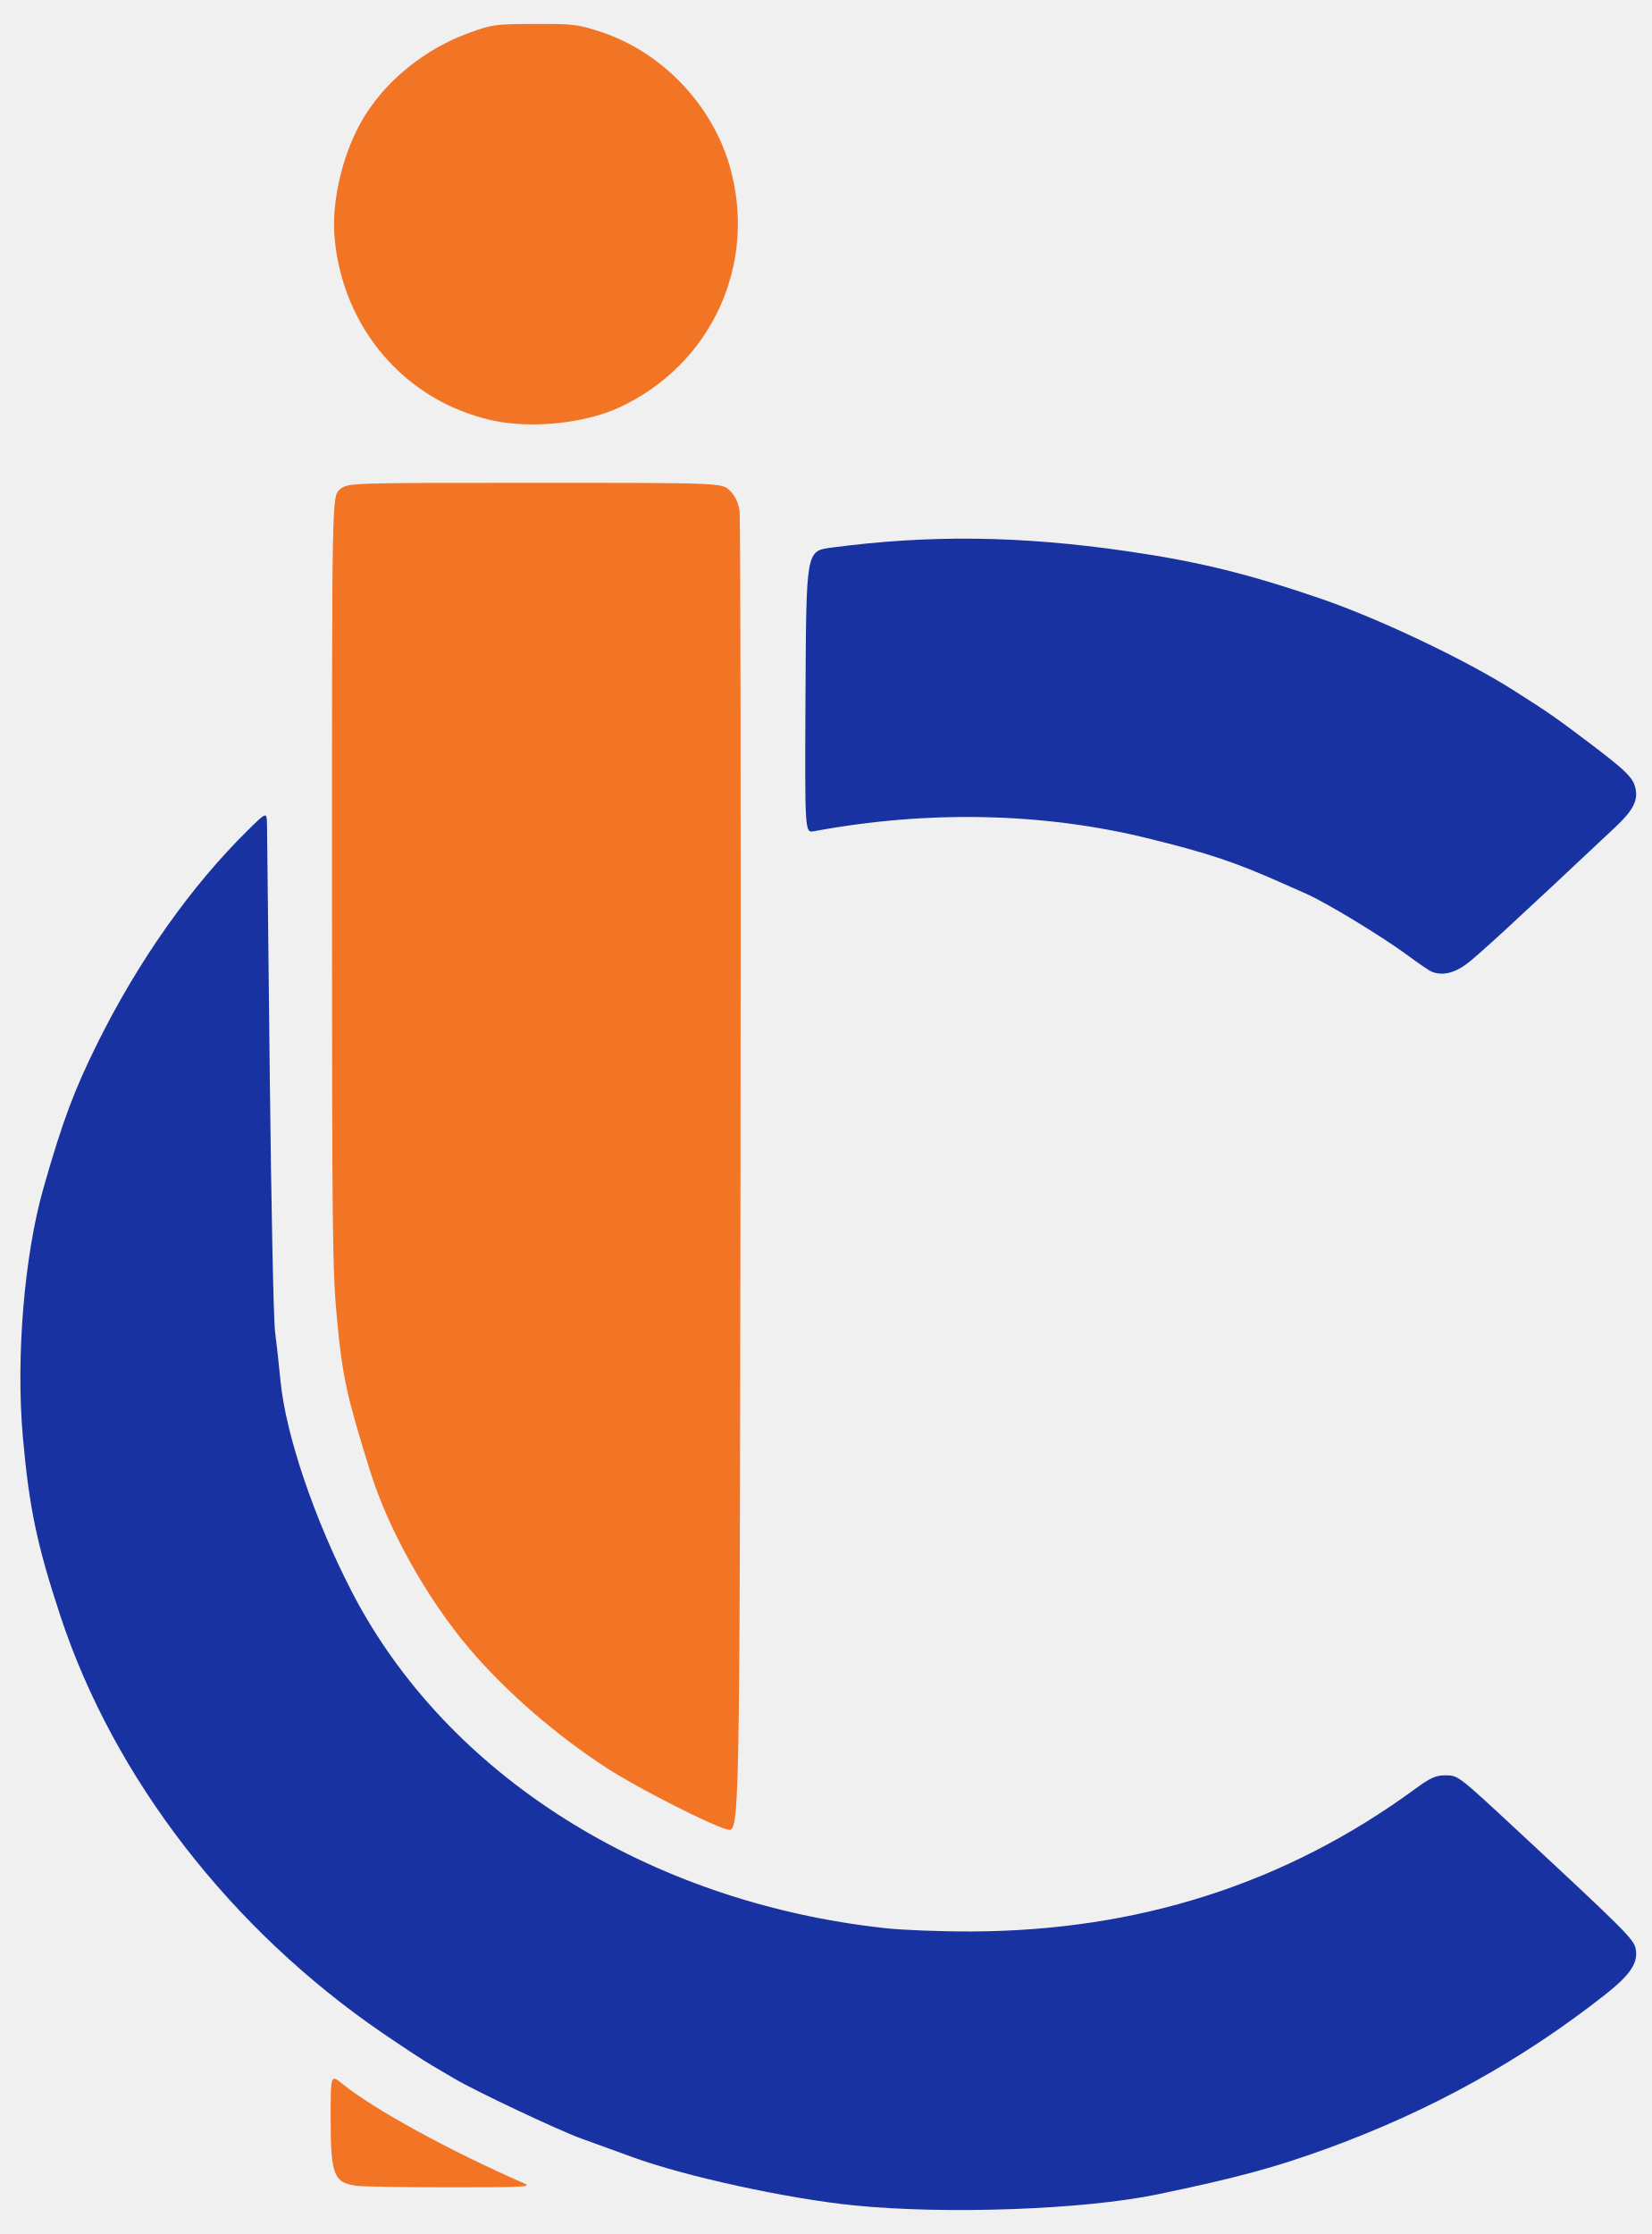
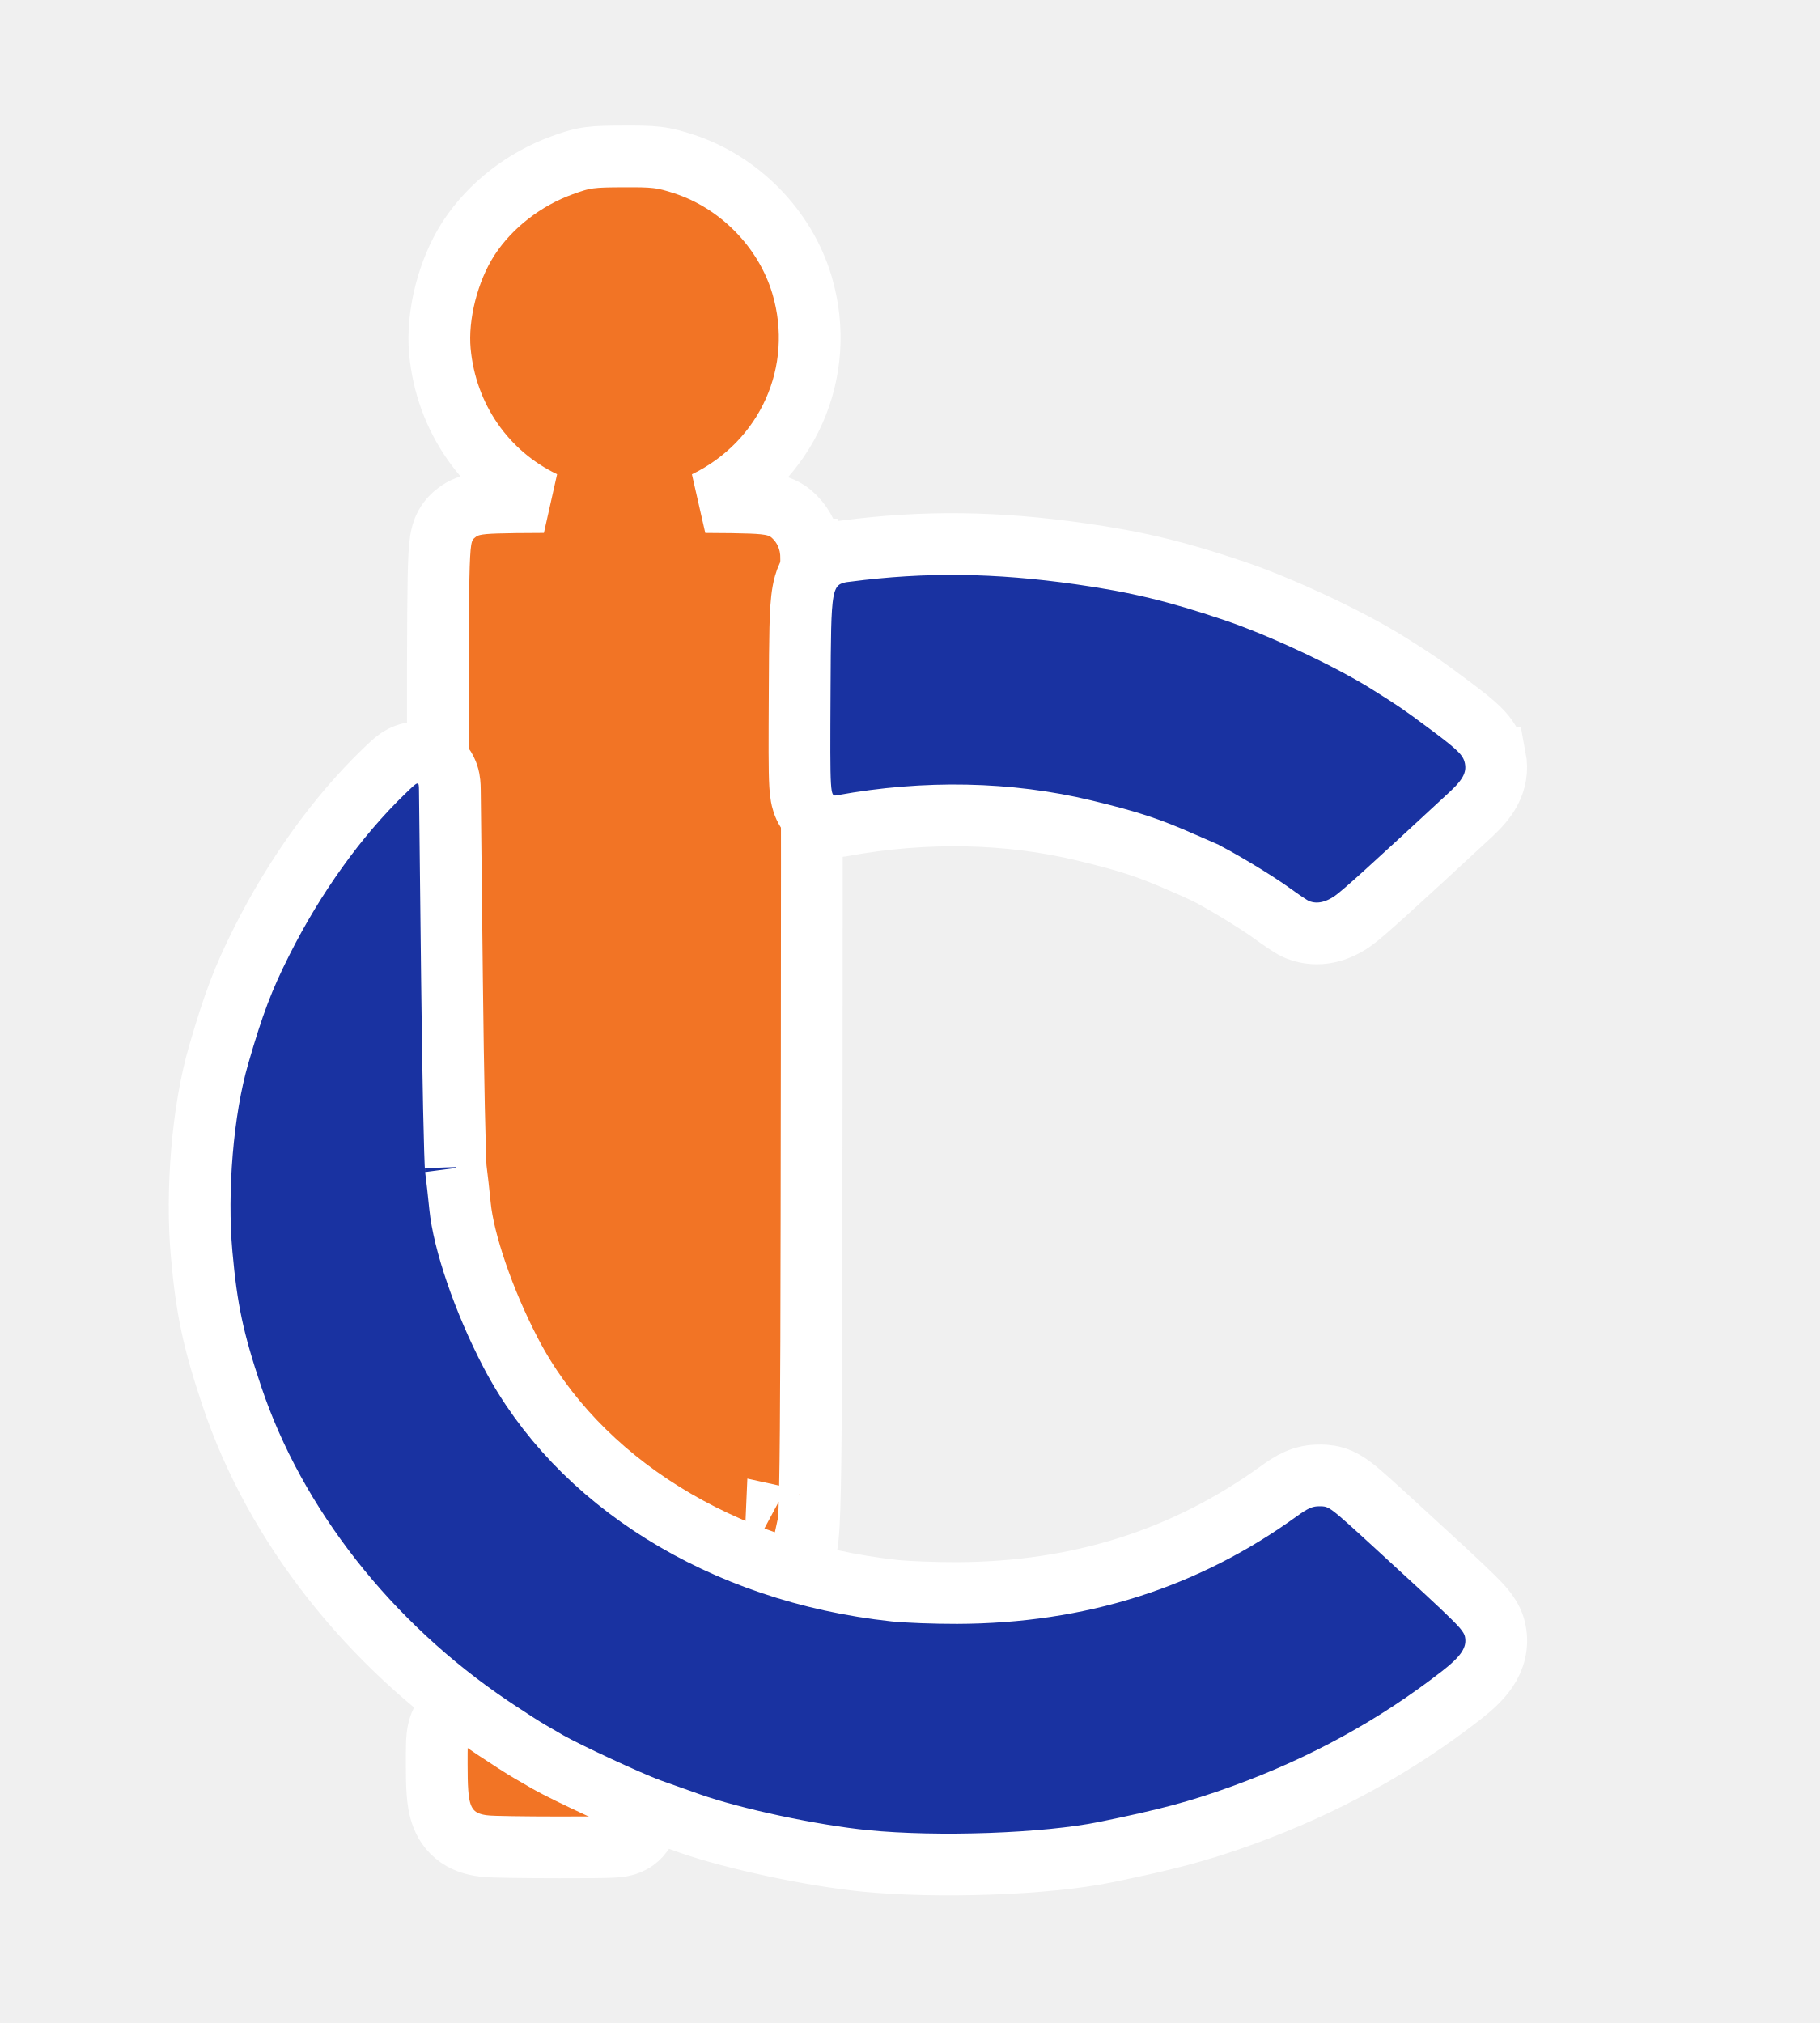
- <svg xmlns="http://www.w3.org/2000/svg" width="149.949mm" height="202.85mm" viewBox="0 0 149.949 202.85" version="1.1" id="svg1" xml:space="preserve">
-   <defs id="defs1" />
-   <g id="layer1" transform="translate(-24.77998,-52.68783)">
-     <g id="g1" style="display:inline" transform="matrix(3.470579,0,0,3.470579,-230.6921,-273.9066)">
-       <path style="fill:#f27425" d="m 82.952,151.292 c -0.613,-0.082 -0.689,-0.279 -0.689,-1.782 0,-1.136 0,-1.136 0.308,-0.886 0.827,0.669 2.802,1.75 4.755,2.603 0.213,0.093 0.012,0.104 -1.923,0.104 -1.188,0 -2.291,-0.018 -2.451,-0.039 z m 9.688,-9.324 c -0.426,-0.109 -2.333,-1.079 -3.121,-1.587 -1.338,-0.863 -2.65,-2 -3.616,-3.132 -1.1,-1.29 -2.123,-3.111 -2.595,-4.619 -0.628,-2.007 -0.735,-2.498 -0.879,-4.014 -0.119,-1.253 -0.131,-2.299 -0.131,-11.454 0,-10.076 0,-10.076 0.204,-10.251 0.204,-0.175 0.204,-0.175 5.104,-0.175 4.9,0 4.9,0 5.106,0.206 0.138,0.138 0.221,0.312 0.251,0.526 0.025,0.176 0.036,8.029 0.024,17.452 -0.021,17.132 -0.021,17.132 -0.348,17.048 z m -6.132,-36.862 c -2.28,-0.497 -3.928,-2.4 -4.142,-4.782 -0.09,-0.999 0.241,-2.321 0.802,-3.211 0.598,-0.947 1.59,-1.736 2.692,-2.14 0.622,-0.228 0.693,-0.238 1.737,-0.243 1.012,-0.004 1.134,0.01 1.731,0.206 1.584,0.519 2.898,1.879 3.37,3.49 0.755,2.575 -0.471,5.244 -2.917,6.353 -0.894,0.405 -2.278,0.544 -3.272,0.327 z" id="path2" />
-       <path style="fill:#1932a1" d="m 95.978,151.806 c -1.758,-0.176 -4.448,-0.762 -5.829,-1.27 -0.366,-0.135 -0.96,-0.35 -1.319,-0.478 -0.592,-0.212 -2.804,-1.256 -3.338,-1.576 -0.12,-0.072 -0.381,-0.225 -0.581,-0.342 -0.2,-0.116 -0.771,-0.49 -1.27,-0.831 -3.988,-2.724 -7.046,-6.677 -8.448,-10.921 -0.614,-1.858 -0.82,-2.84 -0.984,-4.689 -0.185,-2.081 0.036,-4.75 0.54,-6.515 0.499,-1.746 0.797,-2.547 1.413,-3.788 1.074,-2.164 2.458,-4.121 3.952,-5.588 0.478,-0.47 0.478,-0.47 0.484,-0.109 0.003,0.198 0.035,3.137 0.072,6.529 0.037,3.393 0.099,6.413 0.138,6.713 0.039,0.299 0.103,0.878 0.142,1.285 0.136,1.406 0.874,3.593 1.855,5.5 2.476,4.812 7.754,8.146 13.971,8.825 0.459,0.05 1.471,0.089 2.25,0.086 4.379,-0.015 8.238,-1.255 11.62,-3.733 0.39,-0.286 0.537,-0.352 0.778,-0.352 0.344,0 0.324,-0.015 1.935,1.482 2.8,2.602 3.007,2.809 3.054,3.062 0.068,0.363 -0.14,0.674 -0.796,1.191 -2.176,1.714 -4.566,3.038 -7.26,4.022 -1.382,0.504 -2.379,0.774 -4.469,1.208 -1.911,0.397 -5.513,0.528 -7.91,0.288 z M 111.075,119.527 c -0.059,-0.023 -0.342,-0.216 -0.629,-0.428 -0.656,-0.485 -2.113,-1.37 -2.639,-1.604 -0.22,-0.097 -0.497,-0.221 -0.617,-0.274 -1.258,-0.561 -1.968,-0.798 -3.567,-1.19 -2.735,-0.67 -5.741,-0.732 -8.716,-0.179 -0.237,0.044 -0.237,0.044 -0.218,-3.645 0.019,-3.689 0.019,-3.689 0.672,-3.775 2.573,-0.341 4.931,-0.313 7.729,0.091 1.867,0.27 3.167,0.588 5.08,1.243 1.524,0.522 3.786,1.597 5.044,2.397 0.932,0.593 1.084,0.698 1.928,1.335 1.039,0.784 1.213,0.957 1.27,1.256 0.058,0.307 -0.08,0.564 -0.525,0.983 -2.696,2.534 -3.65,3.411 -3.927,3.608 -0.318,0.227 -0.616,0.288 -0.884,0.182 z" id="path1" />
-     </g>
-   </g>
+ <svg xmlns="http://www.w3.org/2000/svg" width="884" height="983" viewBox="0 0 884 983" fill="none">
+   <path d="M221.46 829.629C227.165 826.723 232.387 828.219 234.546 829.07C236.686 829.914 238.3 831.07 238.923 831.521C239.688 832.074 240.471 832.703 240.929 833.068C251.024 841.119 277.517 855.605 304.983 867.429C305.218 867.53 307.36 868.392 309.356 870.02C310.014 870.556 313.775 873.561 314.778 879.195C316.175 887.048 311.39 892.194 308.738 894.12C306.452 895.78 304.243 896.398 303.56 896.585C302.576 896.855 301.703 897.001 301.126 897.084C299.957 897.252 298.726 897.34 297.636 897.398C293.366 897.625 285.275 897.658 271.763 897.658C263.267 897.658 255.059 897.596 248.664 897.496C242.917 897.406 237.259 897.28 235.028 896.986H235.023C232.501 896.654 228.375 895.994 224.407 893.752C219.694 891.09 216.632 887.082 214.867 882.585C213.346 878.712 212.814 874.544 212.545 870.89C212.264 867.061 212.2 862.469 212.2 857.192C212.2 853.329 212.198 850.065 212.276 847.592C212.331 845.845 212.421 842.078 213.602 838.733C214.225 836.968 216.159 832.329 221.46 829.629ZM302.828 76.009C309.765 75.979 314.76 75.989 319.126 76.5C323.965 77.067 327.696 78.201 332.065 79.611C359.219 88.38 381.534 111.125 389.654 138.418C402.266 180.81 382.382 224.719 342.741 243.971C353.022 244.016 360.017 244.108 364.833 244.3C369.277 244.476 373.298 244.764 376.627 245.664C378.627 246.205 380.681 247.033 382.679 248.358C384.483 249.555 385.781 250.893 386.016 251.125L386.435 251.547C390.703 255.939 393.08 261.331 393.899 267.036H393.9C394.088 268.35 394.104 270.182 394.112 270.55C394.134 271.599 394.155 273.03 394.174 274.795C394.212 278.337 394.247 283.38 394.278 289.74C394.34 302.469 394.387 320.569 394.418 342.695C394.481 386.953 394.479 447.373 394.397 513.275C394.248 632.968 394.175 693.086 393.555 723.081C393.254 737.621 392.823 746.323 391.904 751.336C391.652 752.71 391.254 754.459 390.537 756.246C389.857 757.941 388.417 760.884 385.38 763.319C381.861 766.142 377.958 766.91 374.945 766.843C373.637 766.813 372.579 766.632 371.967 766.511C371.388 766.396 370.866 766.261 370.797 766.243H370.796C367.812 765.49 363.816 763.792 360.432 762.274C356.618 760.564 352.117 758.404 347.529 756.104C338.481 751.57 328.377 746.131 322.135 742.162C302.014 729.369 282.26 712.534 267.53 695.511C250.686 676.046 235.108 648.814 227.753 625.636C218.637 596.904 216.818 588.966 214.643 566.396C212.864 547.943 212.714 532.271 212.714 404.75C212.714 334.405 212.713 298.953 213.078 280.835C213.255 272.06 213.523 266.378 214.12 262.633C214.428 260.707 215.001 258.01 216.466 255.309C218.191 252.129 220.452 250.319 220.904 249.937C221.155 249.723 222.476 248.556 224.28 247.53C226.223 246.425 228.16 245.768 229.988 245.346C233.074 244.633 236.874 244.393 241.317 244.243C246.24 244.077 253.469 243.999 264.224 243.962C236.018 230.497 216.693 203.112 213.724 170.597C212.129 153.123 217.751 131.327 227.418 116.237L227.91 115.48C238.313 99.647 254.89 86.898 273.145 80.296C277.506 78.719 281.32 77.354 286.277 76.672C290.691 76.064 295.787 76.039 302.828 76.009ZM378.122 737.143C378.156 737.154 378.179 737.162 378.191 737.166C378.741 737.301 378.657 737.219 378.124 737.103C378.124 737.116 378.123 737.129 378.122 737.143Z" fill="#F27425" stroke="white" stroke-width="30" />
+   <path d="M199.426 366.074C203.682 365.13 209.635 365.814 214.107 370.576C217.267 373.941 217.989 377.728 218.17 378.67C218.599 380.905 218.578 383.529 218.586 384.09C218.628 386.903 219.091 428.047 219.615 475.469C219.877 499.157 220.227 521.533 220.58 538.492C220.757 546.977 220.933 554.072 221.099 559.285C221.181 561.897 221.26 563.99 221.332 565.528C221.416 567.322 221.469 567.786 221.441 567.573C222.018 571.966 222.944 580.224 223.515 586.032C225.189 603.057 234.759 631.719 248.213 657.486C280.613 719.539 350.573 763.879 434.771 772.945H434.771C440.49 773.561 454.23 774.103 465.041 774.067C524.215 773.87 575.89 757.428 621.207 724.694C624.005 722.673 627.001 720.617 630.185 719.196C634.037 717.476 637.55 716.928 641.025 716.928C641.748 716.928 644.971 716.798 648.496 717.862C652.02 718.927 654.825 720.788 657.048 722.466C661.183 725.587 667.578 731.483 678.614 741.591C698.368 759.683 709.307 769.751 715.347 775.72C720.58 780.891 725.216 785.614 726.561 792.675C727.88 799.606 726.158 805.946 722.448 811.418C719.275 816.099 714.624 820.185 709.733 823.982C678.062 848.577 643.345 867.63 604.44 881.829L602.585 882.501C582.075 889.88 567.175 893.823 537.101 899.984C508.208 905.904 455.539 907.718 420.361 904.238C394.818 901.711 356.22 893.512 335.01 886.01L334.013 885.653C328.852 883.785 320.467 880.787 315.41 879.003V879.004C310.403 877.238 299.786 872.52 290.077 868.002C280.982 863.77 271.241 859.042 266.321 856.262L265.403 855.732C264.592 855.253 263.274 854.485 261.808 853.635L257.323 851.047C254.385 849.361 247.493 844.929 241.091 840.667L238.39 838.859C179.316 799.091 133.702 741.214 112.665 678.441C103.605 651.407 100.423 636.522 97.98 609.443C95.209 578.734 98.441 539.5 106.178 512.803C113.438 487.748 117.984 475.646 127.242 457.253C143.122 425.706 163.717 396.903 186.295 375.056C187.878 373.524 189.445 372.002 190.717 370.878C191.357 370.312 192.253 369.549 193.28 368.832C194.03 368.309 196.264 366.776 199.426 366.074ZM411.143 267.779C449.116 262.823 483.946 263.25 524.875 269.074C552.342 272.983 571.687 277.656 599.647 287.095C622.297 294.74 655.47 310.262 674.393 322.128C687.946 330.627 690.423 332.317 702.736 341.474L705.325 343.405C711.154 347.772 715.498 351.174 718.493 354.094C722.578 358.077 725.265 362.222 726.43 367.735L726.537 368.273L726.538 368.274C727.615 373.934 726.706 379.412 723.938 384.517C721.71 388.623 718.456 392.141 715.193 395.219L714.541 395.829C695.414 413.551 682.408 425.53 673.681 433.434C665.32 441.005 660.149 445.524 657.236 447.567C650.204 452.501 640.686 455.712 630.654 451.827C628.923 451.157 627.322 450.136 627.015 449.946C626.238 449.467 625.36 448.894 624.469 448.296C622.668 447.088 620.485 445.559 618.315 443.978C609.563 437.598 589.847 425.859 583.693 423.169L583.691 423.168C580.577 421.806 576.623 420.075 574.907 419.32V419.319C558.014 411.889 548.799 408.837 526.804 403.525C490.176 394.679 449.645 393.809 409.341 401.19H409.338C409.246 401.207 408.533 401.345 407.757 401.434C406.944 401.527 405.429 401.652 403.583 401.41C398.784 400.782 394.681 398.091 392.125 394.158C390.236 391.252 389.618 388.299 389.356 386.858C389.041 385.122 388.873 383.255 388.763 381.431C388.338 374.418 388.417 360.791 388.549 335.379C388.615 322.547 388.666 312.694 388.853 305.234C389.034 297.988 389.355 292.061 390.18 287.496C390.963 283.157 392.746 276.621 398.748 272.14C403.854 268.328 410.099 267.915 411.143 267.779Z" fill="#1932A1" stroke="white" stroke-width="30" />
</svg>
